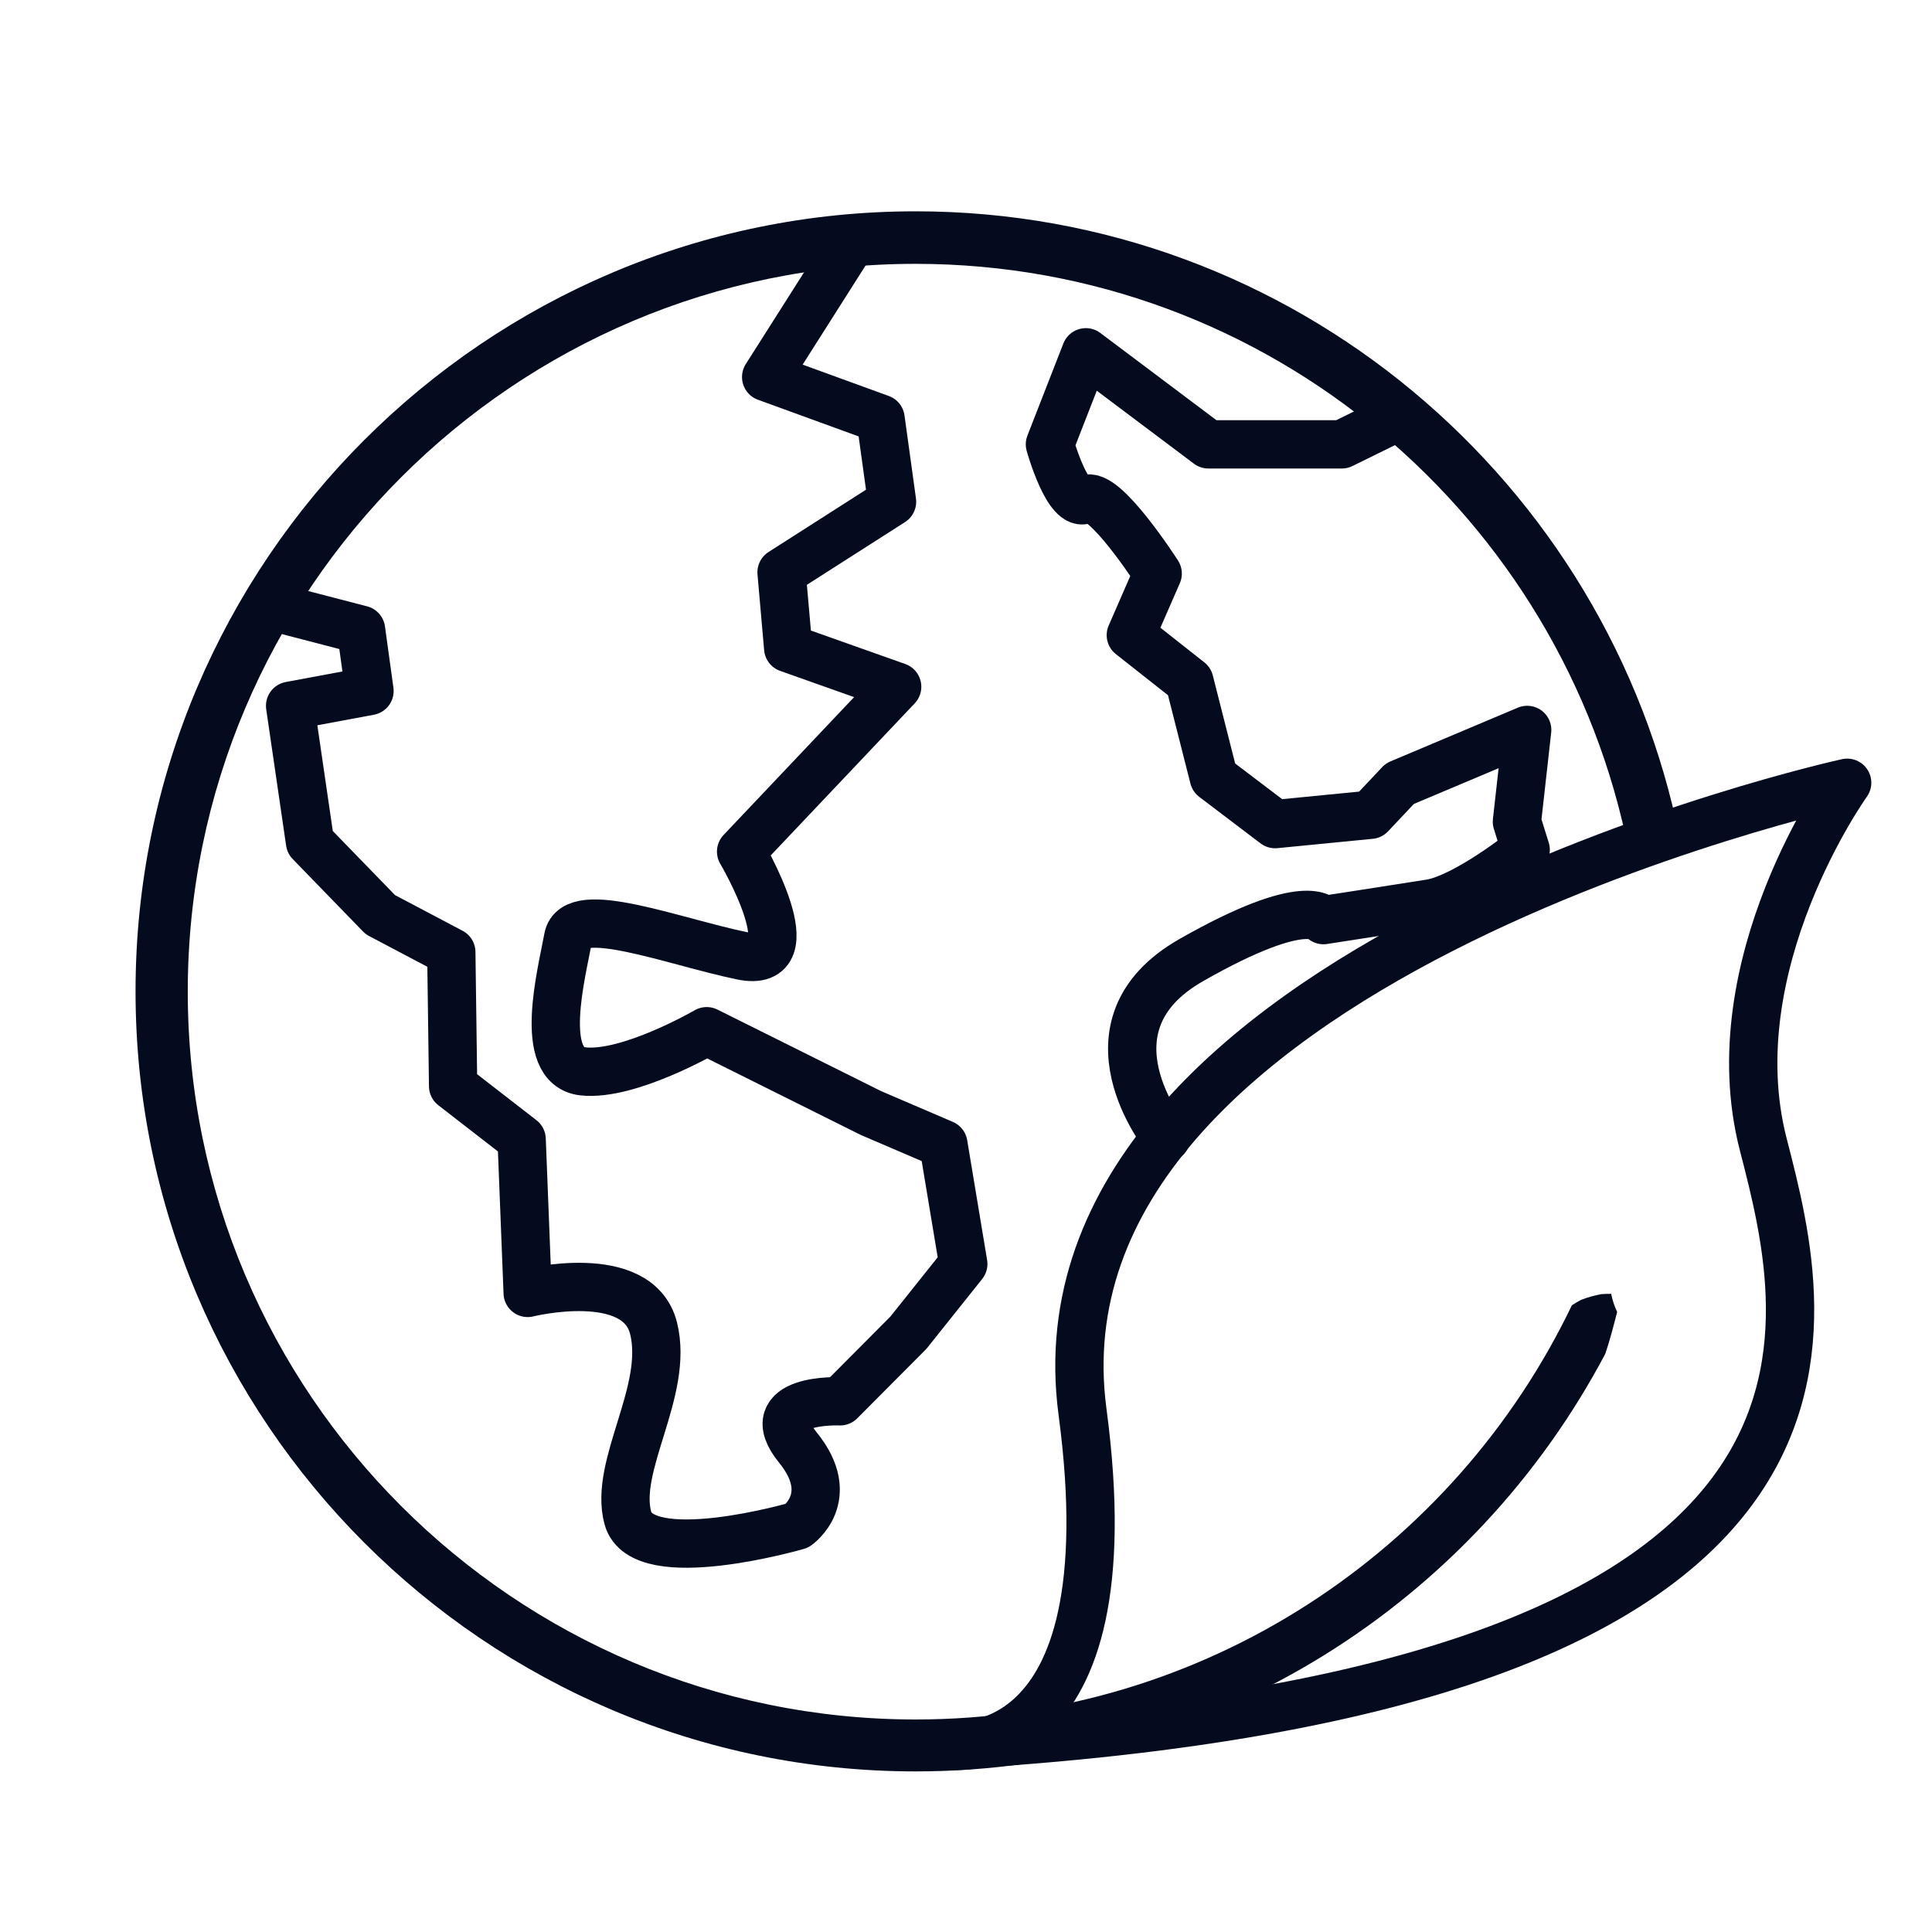
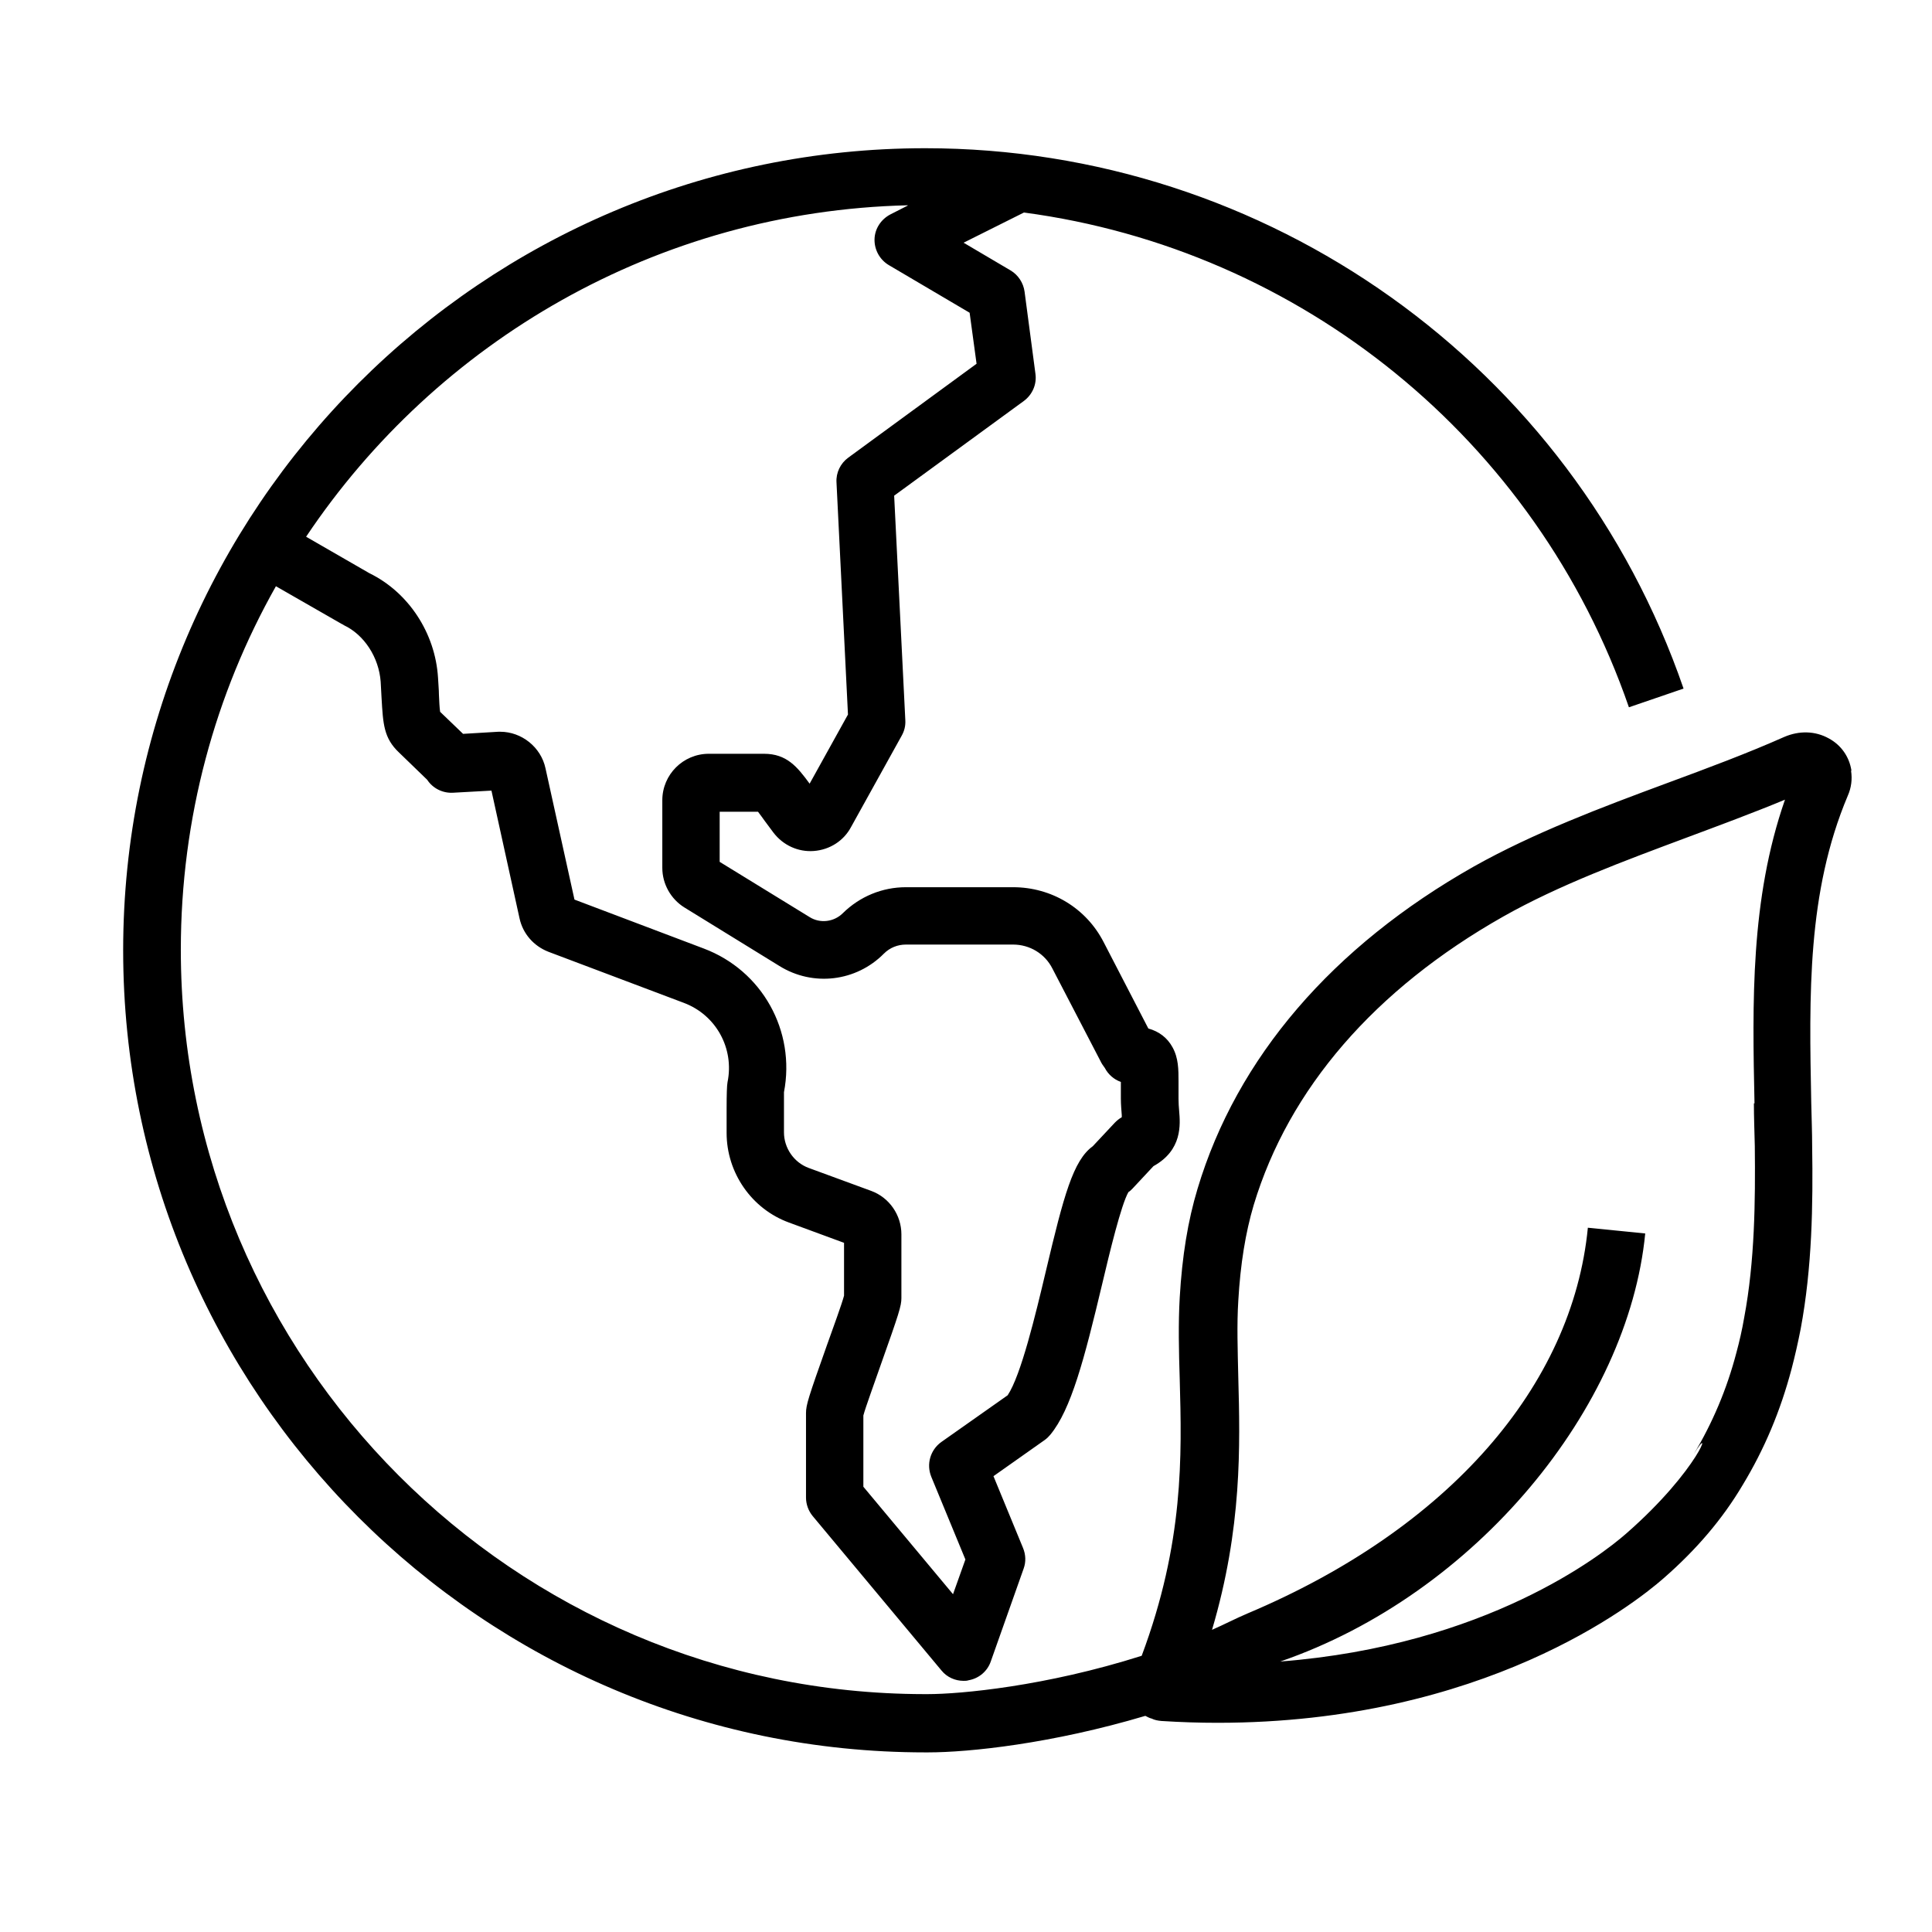
<svg xmlns="http://www.w3.org/2000/svg" id="a" viewBox="0 0 64 64">
-   <path d="M53.37,42.86c-.11,0-.21,0-.32,.01-.22,.04-.44,.1-.65,.18-.11,.05-.22,.12-.33,.19-3.89,8.11-12.16,13.72-21.74,13.72-13.29,0-24.11-10.81-24.11-24.11S17.04,8.74,30.33,8.74c11.71,0,21.46,8.4,23.63,19.48,.55-.17,1.12-.3,1.69-.42-2.36-11.84-12.8-20.8-25.32-20.8-14.25,0-25.84,11.59-25.84,25.84s11.59,25.84,25.84,25.84c9.91,0,18.5-5.62,22.84-13.82,0,0,0-.02,.01-.02,.15-.45,.27-.91,.39-1.38-.09-.19-.16-.4-.2-.61Z" style="fill:#040b1f;" />
-   <path d="M31.42,57.82s6.03,.87,4.44-11.05c-1.98-14.86,25.33-20.84,25.33-20.84,0,0-4.32,6.01-2.78,11.98,1.54,5.97,4.69,18.07-26.99,19.91Z" style="fill:none; stroke:#040b1f; stroke-linecap:round; stroke-linejoin:round; stroke-width:1.6px;" />
-   <path d="M28.11,8.19l-2.73,4.3,3.79,1.38,.38,2.75-3.66,2.34,.22,2.51,3.61,1.28-5.17,5.46s2.32,3.93,.02,3.45-5.54-1.75-5.75-.59-1.03,4.25,.49,4.42,4.1-1.33,4.1-1.33l5.44,2.71,2.4,1.03,.66,3.97-1.82,2.28-2.26,2.27s-2.74-.12-1.4,1.53-.02,2.59-.02,2.59c0,0-5.13,1.49-5.61-.25s1.37-4.21,.85-6.29-4.17-1.17-4.17-1.17l-.2-5.09-2.27-1.76-.06-4.44-2.35-1.24-2.33-2.4-.66-4.52,2.63-.49-.28-2.03-3.12-.81" style="fill:none; stroke:#040b1f; stroke-linecap:round; stroke-linejoin:round; stroke-width:1.6px;" />
-   <path d="M38.63,37.69s-3.02-3.7,.84-5.89c3.86-2.2,4.37-1.32,4.37-1.32,0,0,2.34-.36,3.53-.55s3.17-1.78,3.17-1.78l-.29-.93,.34-3.04-4.22,1.78-.97,1.03-3.16,.31-2.03-1.54-.81-3.19-1.94-1.53,.89-2.04s-1.79-2.79-2.38-2.46-1.19-1.82-1.19-1.82l1.19-3.05,4.06,3.05h4.42l1.87-.92" style="fill:none; stroke:#040b1f; stroke-linecap:round; stroke-linejoin:round; stroke-width:1.6px;" />
+   <path d="m61.33,25.52c-.07-.45-.34-.84-.75-1.06-.45-.25-.98-.26-1.47-.05-1.24.55-2.53,1.03-3.91,1.54-2.16.8-4.39,1.64-6.37,2.75-4.69,2.65-7.86,6.34-9.16,10.68-.32,1.06-.51,2.23-.59,3.6-.05.87-.03,1.76,0,2.71.07,2.55.14,5.41-1.26,9.16-3.18,1.01-6,1.27-7.09,1.27-.01,0-.03,0-.04,0-.03,0-.05,0-.08,0h0c-13.58-.02-24.62-11.07-24.62-24.66,0-4.37,1.14-8.48,3.15-12.04l2.18,1.25s.05.02.07.04c.68.32,1.16,1.07,1.22,1.87.01.21.02.39.03.55.05.85.07,1.32.58,1.8l.93.9c.19.29.52.45.86.43l1.27-.07.93,4.23c.11.51.47.92.96,1.11l4.48,1.69c1.07.4,1.68,1.51,1.45,2.63q-.03.15-.03.88v.8c0,1.32.83,2.52,2.07,2.97l1.82.67v1.75c-.07.27-.37,1.09-.57,1.65-.61,1.72-.69,1.97-.69,2.24v2.8c0,.22.08.44.22.61l4.27,5.12c.18.22.45.34.73.34.06,0,.11,0,.17-.02.34-.06.62-.3.73-.62l1.09-3.08c.08-.22.07-.46-.02-.68l-.98-2.38,1.7-1.2c.07-.05.13-.11.18-.17.69-.83,1.13-2.51,1.72-4.99.25-1.06.63-2.63.87-3.05.05-.03.09-.07.13-.11l.7-.75c.96-.53.89-1.38.85-1.84-.01-.12-.02-.25-.02-.39v-.57c0-.4,0-.78-.2-1.14-.17-.31-.44-.52-.8-.62l-1.48-2.86c-.58-1.13-1.73-1.82-3-1.82h-3.55c-.79,0-1.53.31-2.09.86-.29.29-.75.35-1.1.13l-2.98-1.83v-1.66h1.27c.06.08.15.2.22.3.08.11.18.24.29.39.32.42.82.65,1.34.61.53-.04.99-.34,1.23-.79l1.68-3.03c.09-.16.13-.33.12-.51l-.37-7.44,4.3-3.14c.28-.21.43-.55.38-.9l-.36-2.72c-.04-.29-.21-.55-.46-.7l-1.56-.92,2-1c9.15,1.22,16.97,7.5,20.04,16.39l1.81-.62c-3.69-10.71-13.79-17.9-25.12-17.9-14.65,0-26.57,11.92-26.57,26.57s11.92,26.57,26.57,26.57c.02,0,.05,0,.07,0h0s.01,0,.02,0c1.37,0,4.11-.29,7.2-1.21.03.02.07.03.1.05.04.02.07.03.11.04.1.05.21.07.33.08.63.04,1.25.06,1.85.06,8.82,0,13.81-3.94,14.77-4.78,1.1-.96,1.96-1.97,2.63-3.1.72-1.19,1.25-2.45,1.62-3.85.11-.42.21-.86.3-1.32.38-2.04.41-4.11.38-6.05,0-.47-.02-.95-.03-1.43-.07-3.59-.14-6.98,1.21-10.18.12-.27.15-.55.11-.82ZM30.07,6.81l-.57.29c-.31.16-.52.47-.53.82-.01.35.17.68.47.86l2.68,1.58.23,1.69-4.25,3.11c-.26.19-.41.5-.39.82l.38,7.69-1.27,2.29c-.41-.56-.76-.99-1.51-.99h-1.83c-.85,0-1.54.69-1.54,1.54v2.24c0,.53.28,1.03.73,1.31l3.15,1.94c1.11.69,2.54.52,3.46-.41.2-.2.46-.3.73-.3h3.55c.55,0,1.05.3,1.3.79l1.59,3.06c.04.09.1.17.15.24.11.21.3.38.53.46v.55c0,.21.02.4.03.55,0,.02,0,.05,0,.07-.09.05-.16.11-.23.18l-.73.78c-.65.47-.96,1.63-1.55,4.12-.35,1.48-.83,3.47-1.27,4.13l-2.2,1.55c-.36.26-.5.73-.33,1.15l1.13,2.74-.41,1.15-2.97-3.56v-2.36c.07-.27.38-1.11.58-1.69.6-1.69.68-1.94.68-2.2v-2.11c0-.64-.4-1.22-1-1.44l-2.07-.76c-.49-.18-.82-.66-.82-1.18v-.8c0-.27,0-.46,0-.53.39-2.03-.72-4.03-2.66-4.76l-4.28-1.62-.96-4.35c-.15-.7-.79-1.21-1.5-1.21-.02,0-.04,0-.06,0l-1.17.07-.76-.73c-.02-.12-.03-.35-.04-.57,0-.16-.02-.35-.03-.56-.09-1.48-.98-2.83-2.27-3.46l-2.1-1.21c4.33-6.47,11.63-10.78,19.93-10.98Zm28.03,29.74c0,.47.02.94.03,1.41.02,1.84,0,3.81-.35,5.68-.07.41-.16.8-.26,1.17-.32,1.22-.79,2.32-1.41,3.36.67-1.12.21.49-2.25,2.64-.79.69-4.62,3.7-11.45,4.23,6.48-2.23,11.53-8.41,12.09-14.18l-1.9-.19c-.51,5.24-4.61,9.97-11.28,12.78-.4.17-.78.37-1.17.54,1-3.38.93-6.1.87-8.36-.02-.9-.05-1.75,0-2.54.07-1.22.24-2.26.51-3.17,1.16-3.85,4.01-7.15,8.27-9.56,1.84-1.04,4-1.84,6.09-2.62,1.07-.4,2.18-.81,3.24-1.25-1.15,3.3-1.08,6.73-1.01,10.06Z" />
</svg>
